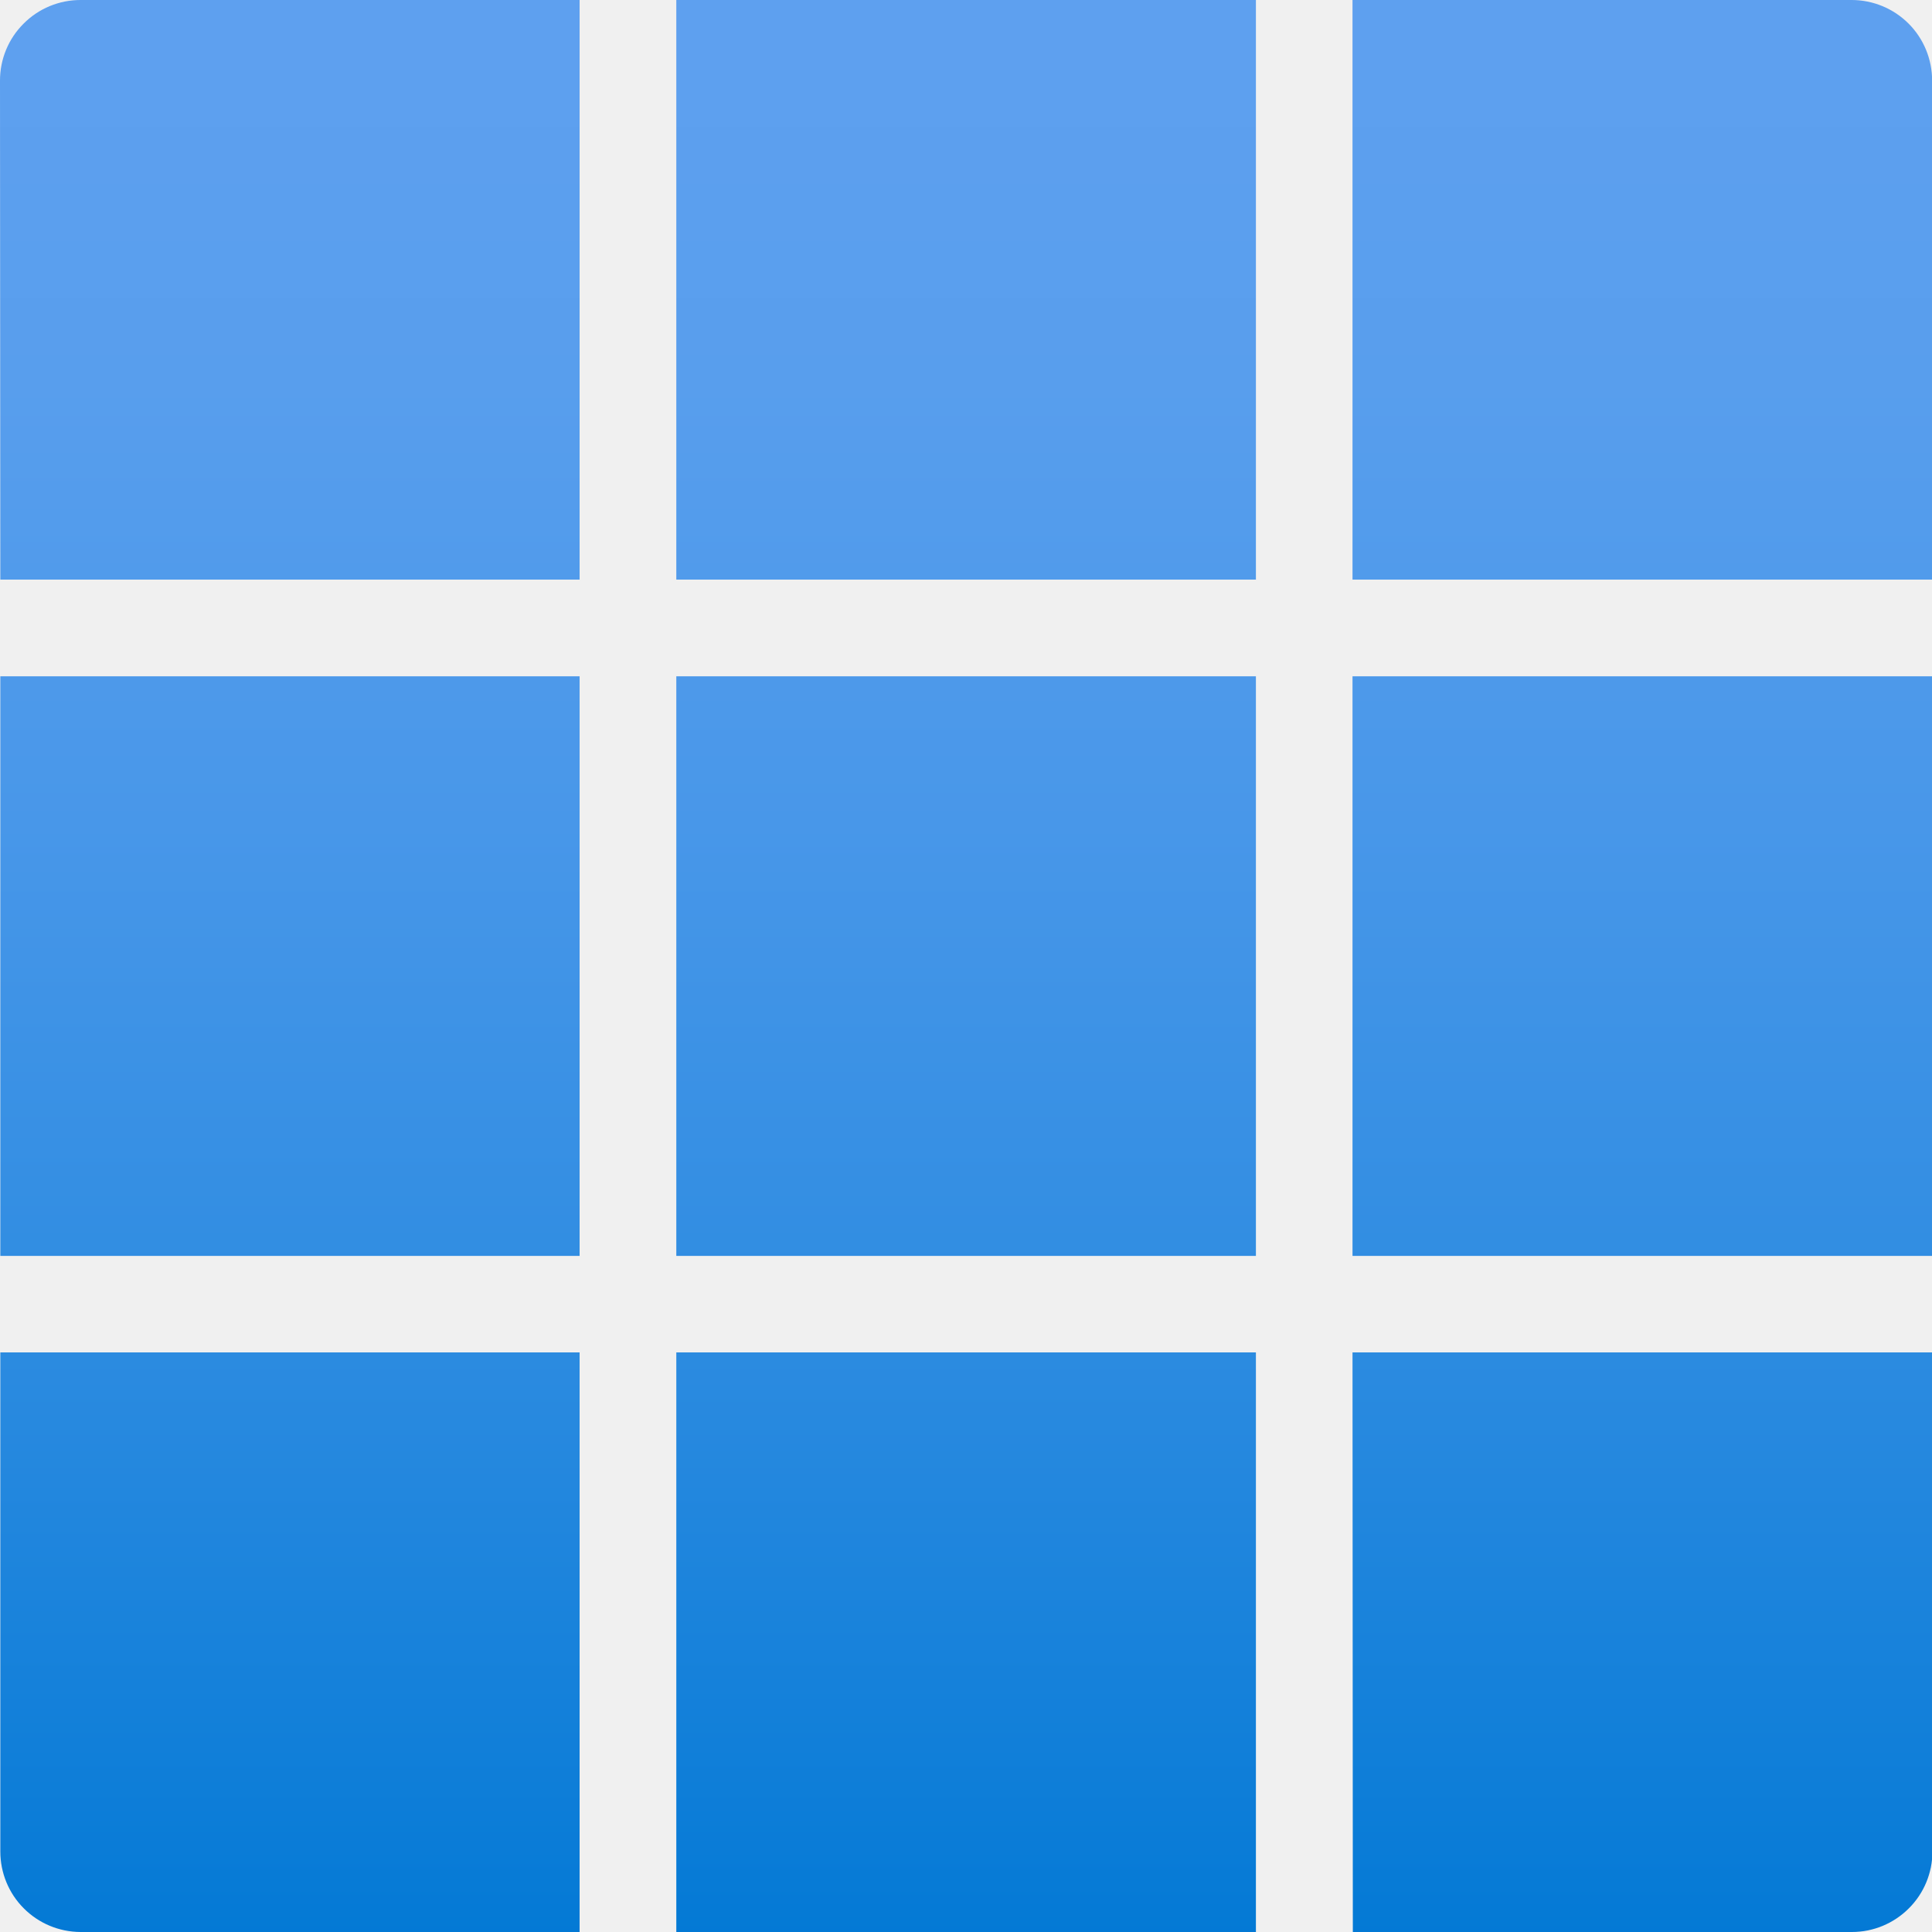
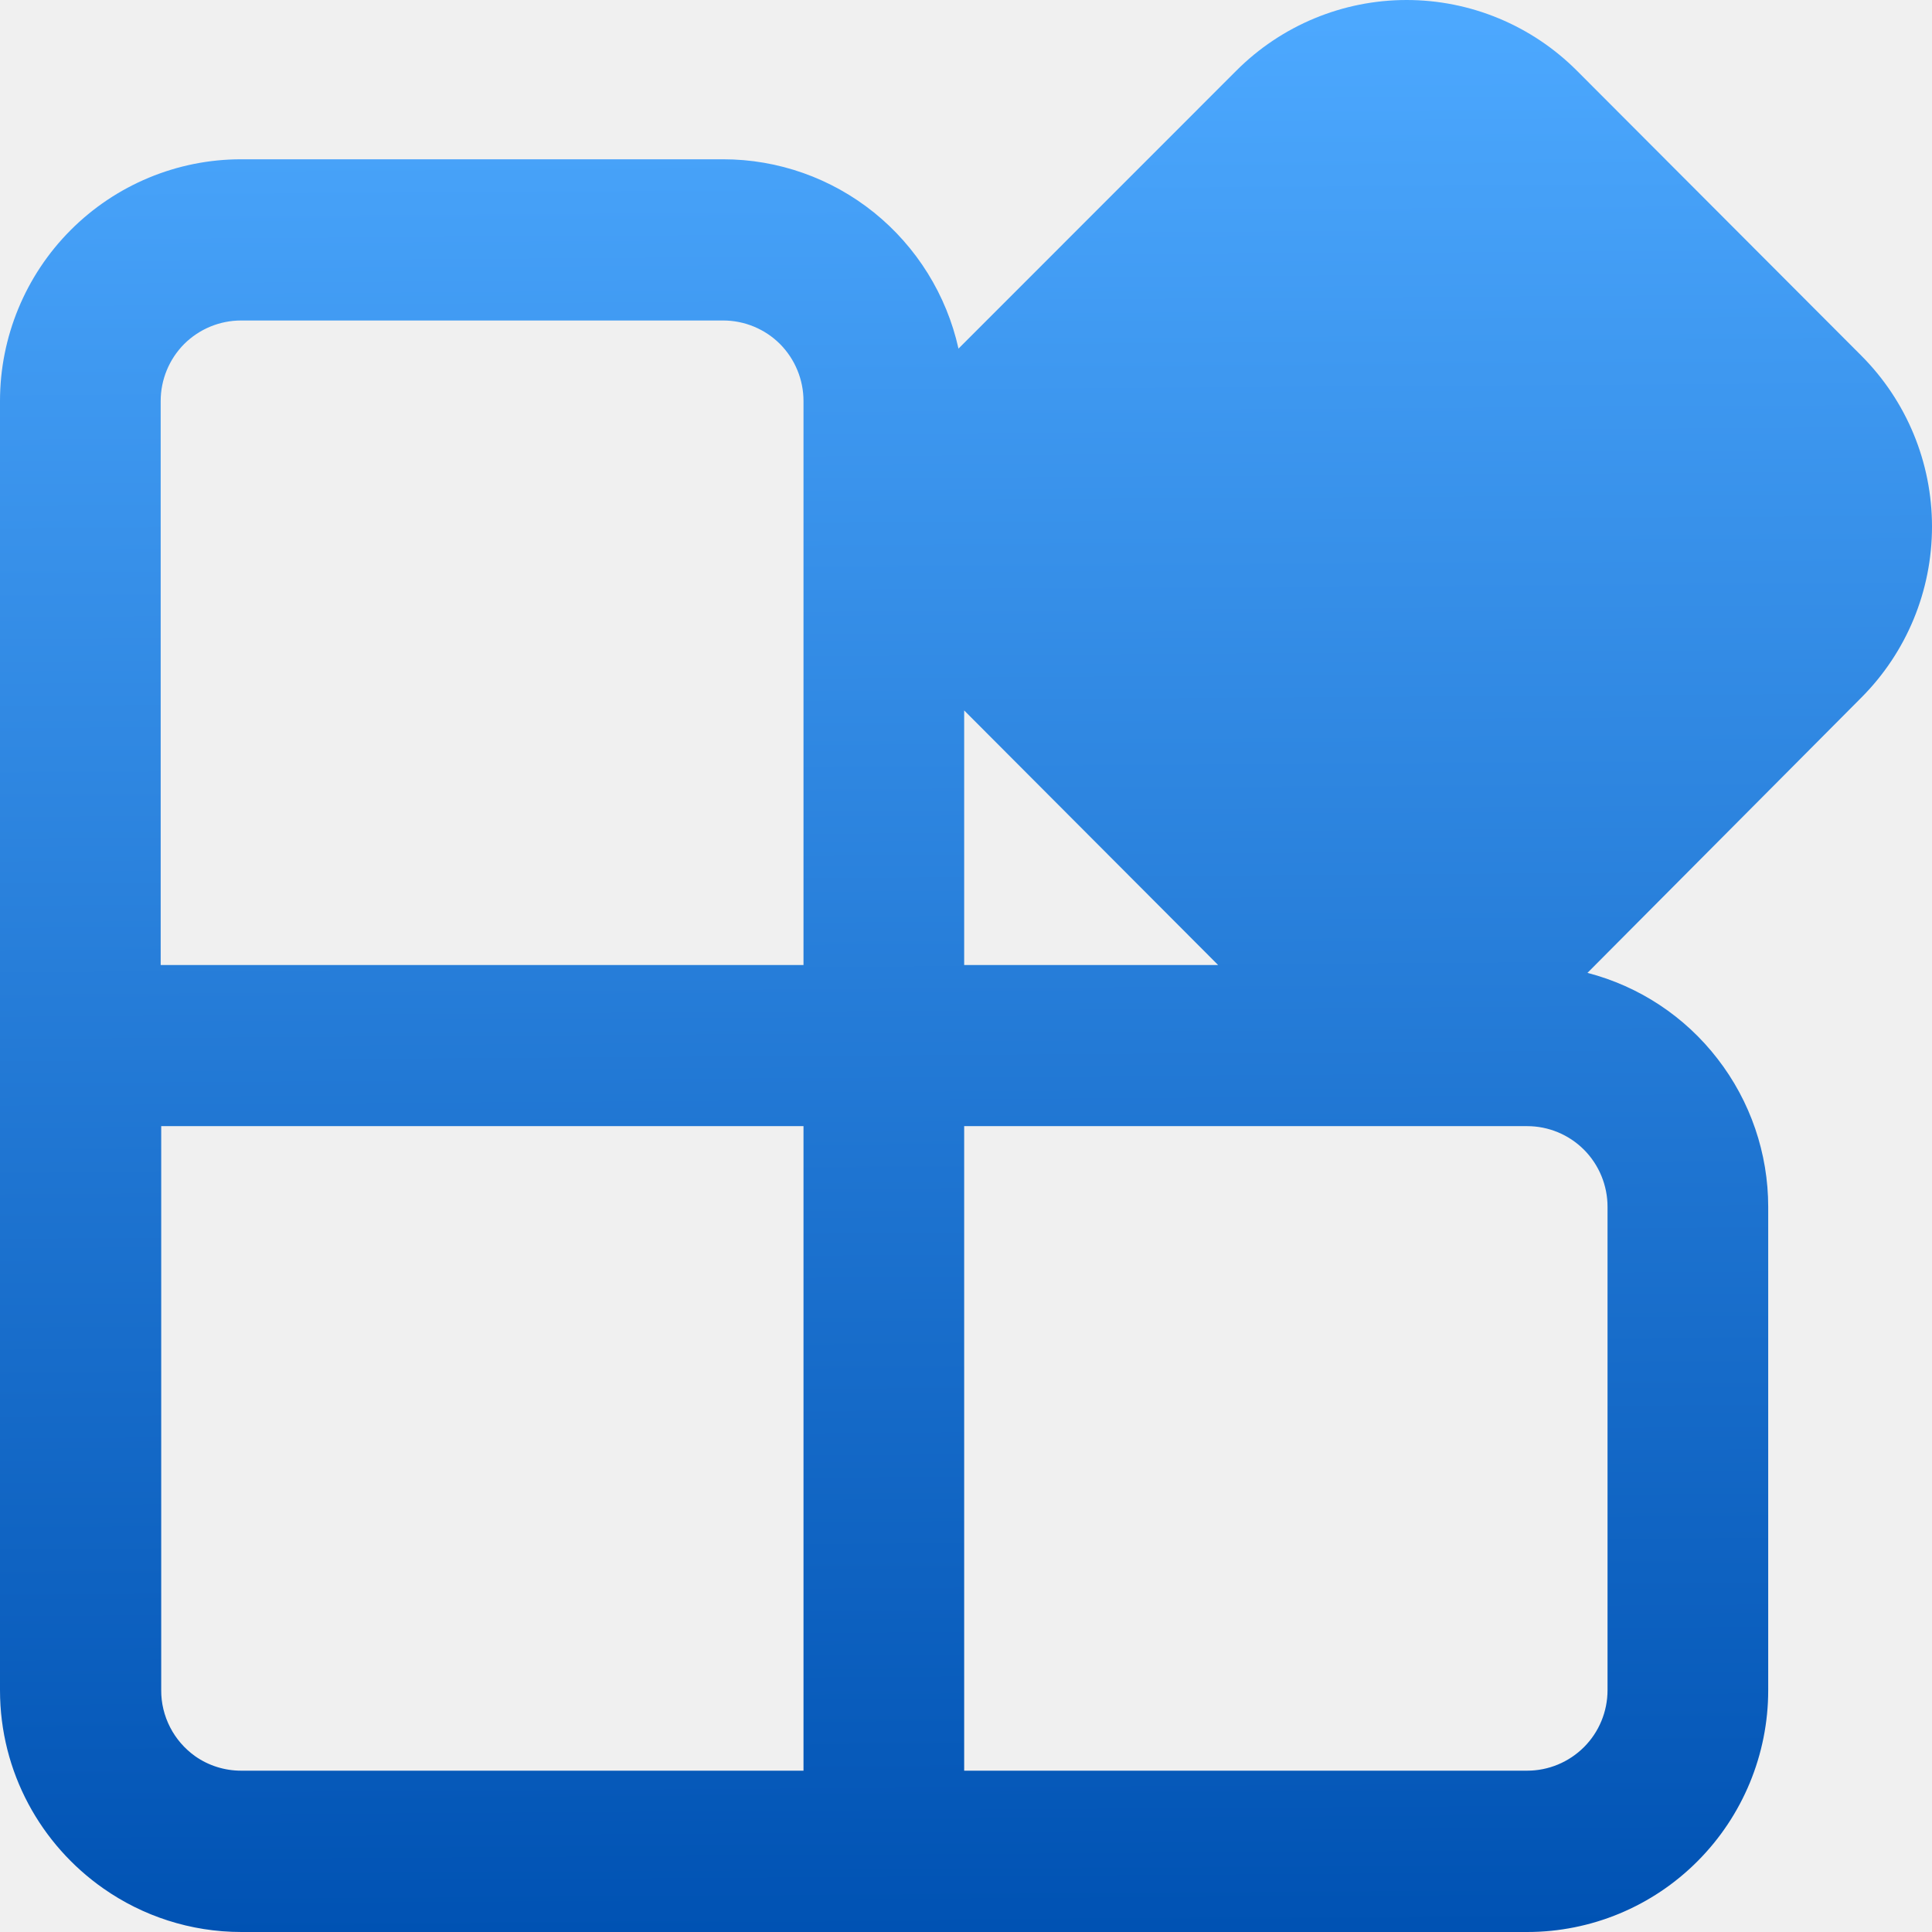
<svg xmlns="http://www.w3.org/2000/svg" width="18" height="18" viewBox="0 0 18 18" fill="none">
-   <g clip-path="url(#clip0_933_2414)">
-     <path d="M6.301 12.6H11.701V18H6.301V12.6ZM0.003 5.4H5.4V0H0.75C0.551 0 0.36 0.079 0.22 0.22C0.079 0.36 0 0.551 0 0.75L0.003 5.4ZM0.752 18H5.4V12.6H0.003V17.25C0.003 17.448 0.081 17.639 0.221 17.779C0.361 17.92 0.551 17.999 0.75 18H0.752ZM0.003 11.701H5.4V6.301H0.003V11.701ZM12.604 18H17.254C17.453 18 17.643 17.921 17.784 17.78C17.925 17.64 18.004 17.449 18.004 17.25V12.6H12.601L12.604 18ZM6.301 11.701H11.701V6.301H6.301V11.701ZM12.601 11.701H18.001V6.301H12.601V11.701ZM12.601 0V5.4H18.001V0.75C18.001 0.551 17.922 0.36 17.782 0.22C17.641 0.079 17.45 0 17.251 0H12.601ZM6.301 5.4H11.701V0H6.301V5.4Z" fill="url(#paint0_linear_933_2414)" />
-   </g>
+   <path d="M14.692 0.659C14.271 0.237 13.7 0 13.105 0C12.51 0 11.939 0.237 11.518 0.659L8.93 3.248C8.819 2.748 8.541 2.301 8.143 1.98C7.744 1.659 7.249 1.484 6.738 1.484H2.246C1.65 1.484 1.079 1.722 0.658 2.144C0.237 2.566 0 3.139 0 3.736V15.747C0 16.512 0.382 17.188 0.964 17.595C1.328 17.85 1.773 18 2.25 18H14.228C14.824 18 15.395 17.763 15.816 17.34C16.237 16.918 16.474 16.345 16.474 15.748V11.244C16.474 10.745 16.308 10.26 16.003 9.866C15.699 9.471 15.272 9.189 14.79 9.064L17.342 6.499C17.764 6.076 18 5.504 18 4.906C18 4.309 17.764 3.737 17.342 3.314L14.692 0.659ZM8.983 6.619L11.349 8.991H8.983V6.619ZM7.486 8.991H1.497V3.736C1.497 3.537 1.576 3.346 1.716 3.205C1.857 3.065 2.047 2.986 2.246 2.986H6.738C6.936 2.986 7.127 3.065 7.267 3.205C7.407 3.346 7.486 3.537 7.486 3.736V8.991ZM1.818 16.362C1.72 16.292 1.64 16.2 1.585 16.093C1.53 15.986 1.501 15.867 1.502 15.747V10.492H7.486V16.497H2.246C2.093 16.497 1.943 16.45 1.818 16.362ZM8.983 16.497V10.492H14.228C14.427 10.492 14.617 10.571 14.758 10.712C14.898 10.853 14.977 11.044 14.977 11.243V15.747C14.977 15.946 14.898 16.137 14.758 16.277C14.617 16.418 14.427 16.497 14.228 16.497H8.983Z" fill="url(#paint0_linear_937_713)" />
  <defs>
-     <linearGradient id="paint0_linear_933_2414" x1="9.251" y1="0.375" x2="9.251" y2="18.374" gradientUnits="userSpaceOnUse">
-       <stop stop-color="#5EA0EF" />
-       <stop offset="0.178" stop-color="#589EED" />
-       <stop offset="0.406" stop-color="#4897E9" />
-       <stop offset="0.662" stop-color="#2E8CE1" />
-       <stop offset="0.936" stop-color="#0A7CD7" />
-       <stop offset="1" stop-color="#0078D4" />
+     <linearGradient id="paint0_linear_937_713" x1="9" y1="1.55065e-07" x2="9.119" y2="17.999" gradientUnits="userSpaceOnUse">
+       <stop stop-color="#4DA9FF" />
+       <stop offset="1" stop-color="#0052B3" />
    </linearGradient>
-     <clipPath id="clip0_933_2414">
-       <rect width="18" height="18" fill="white" />
-     </clipPath>
  </defs>
</svg>
